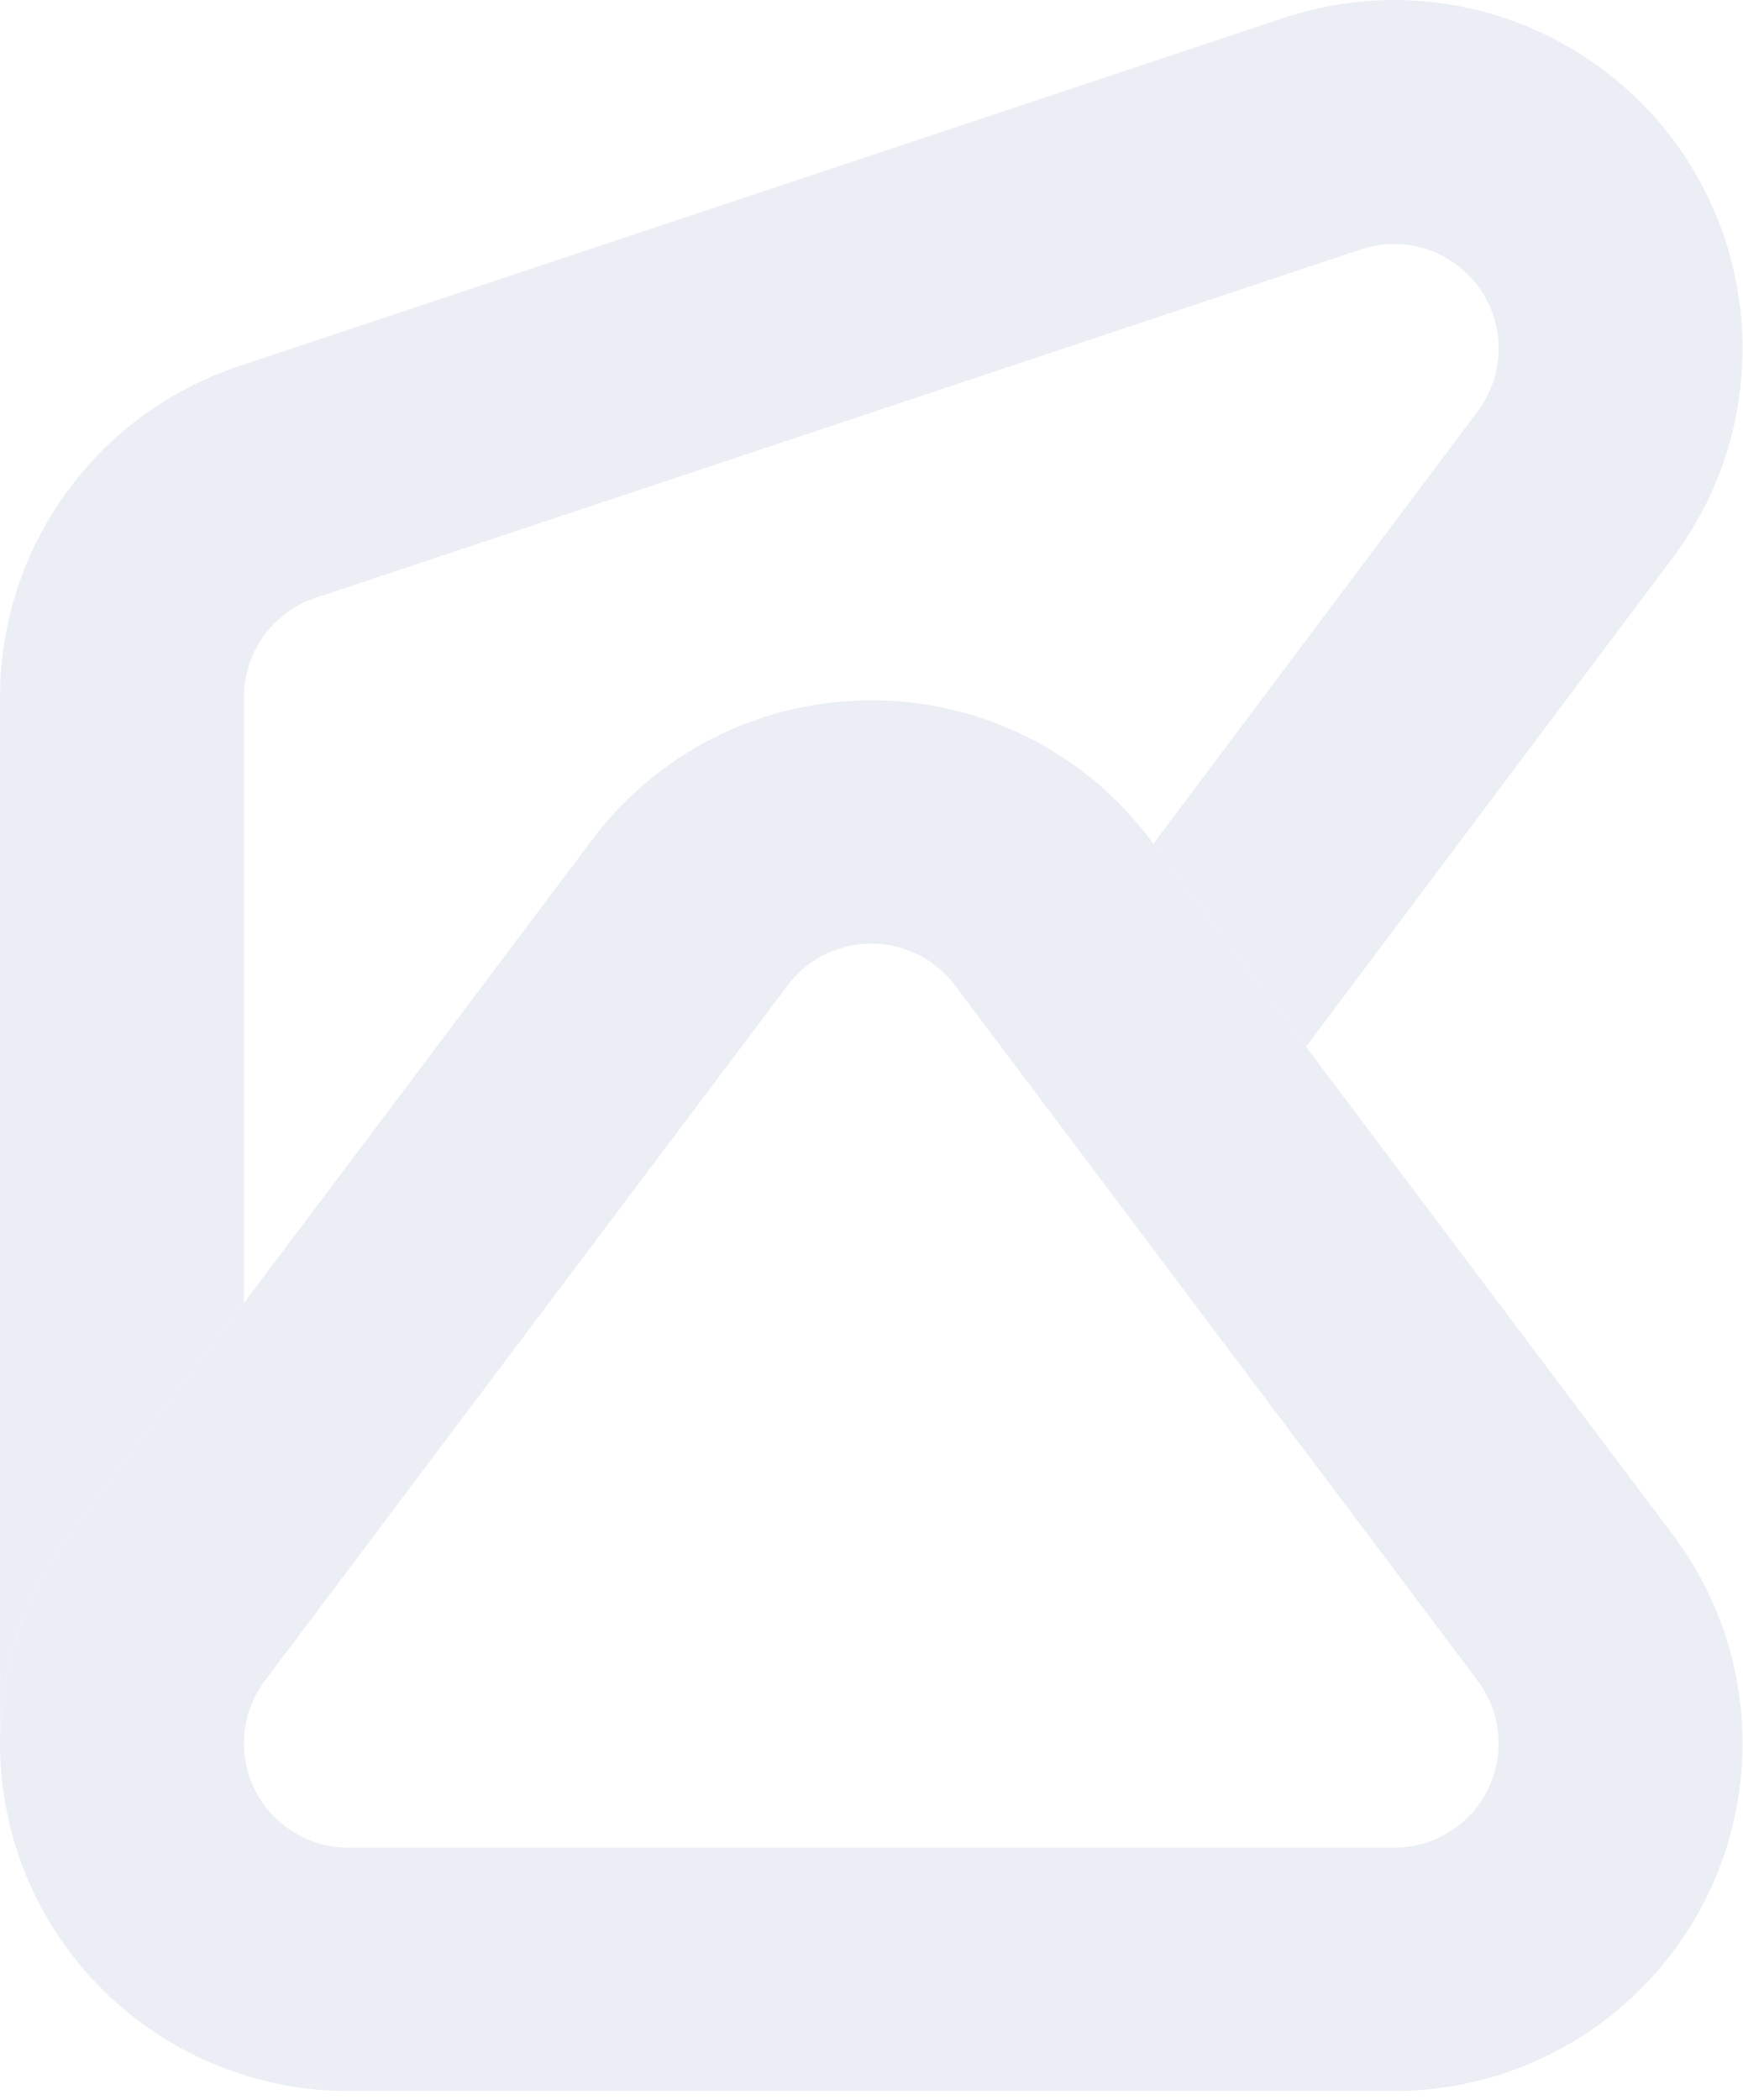
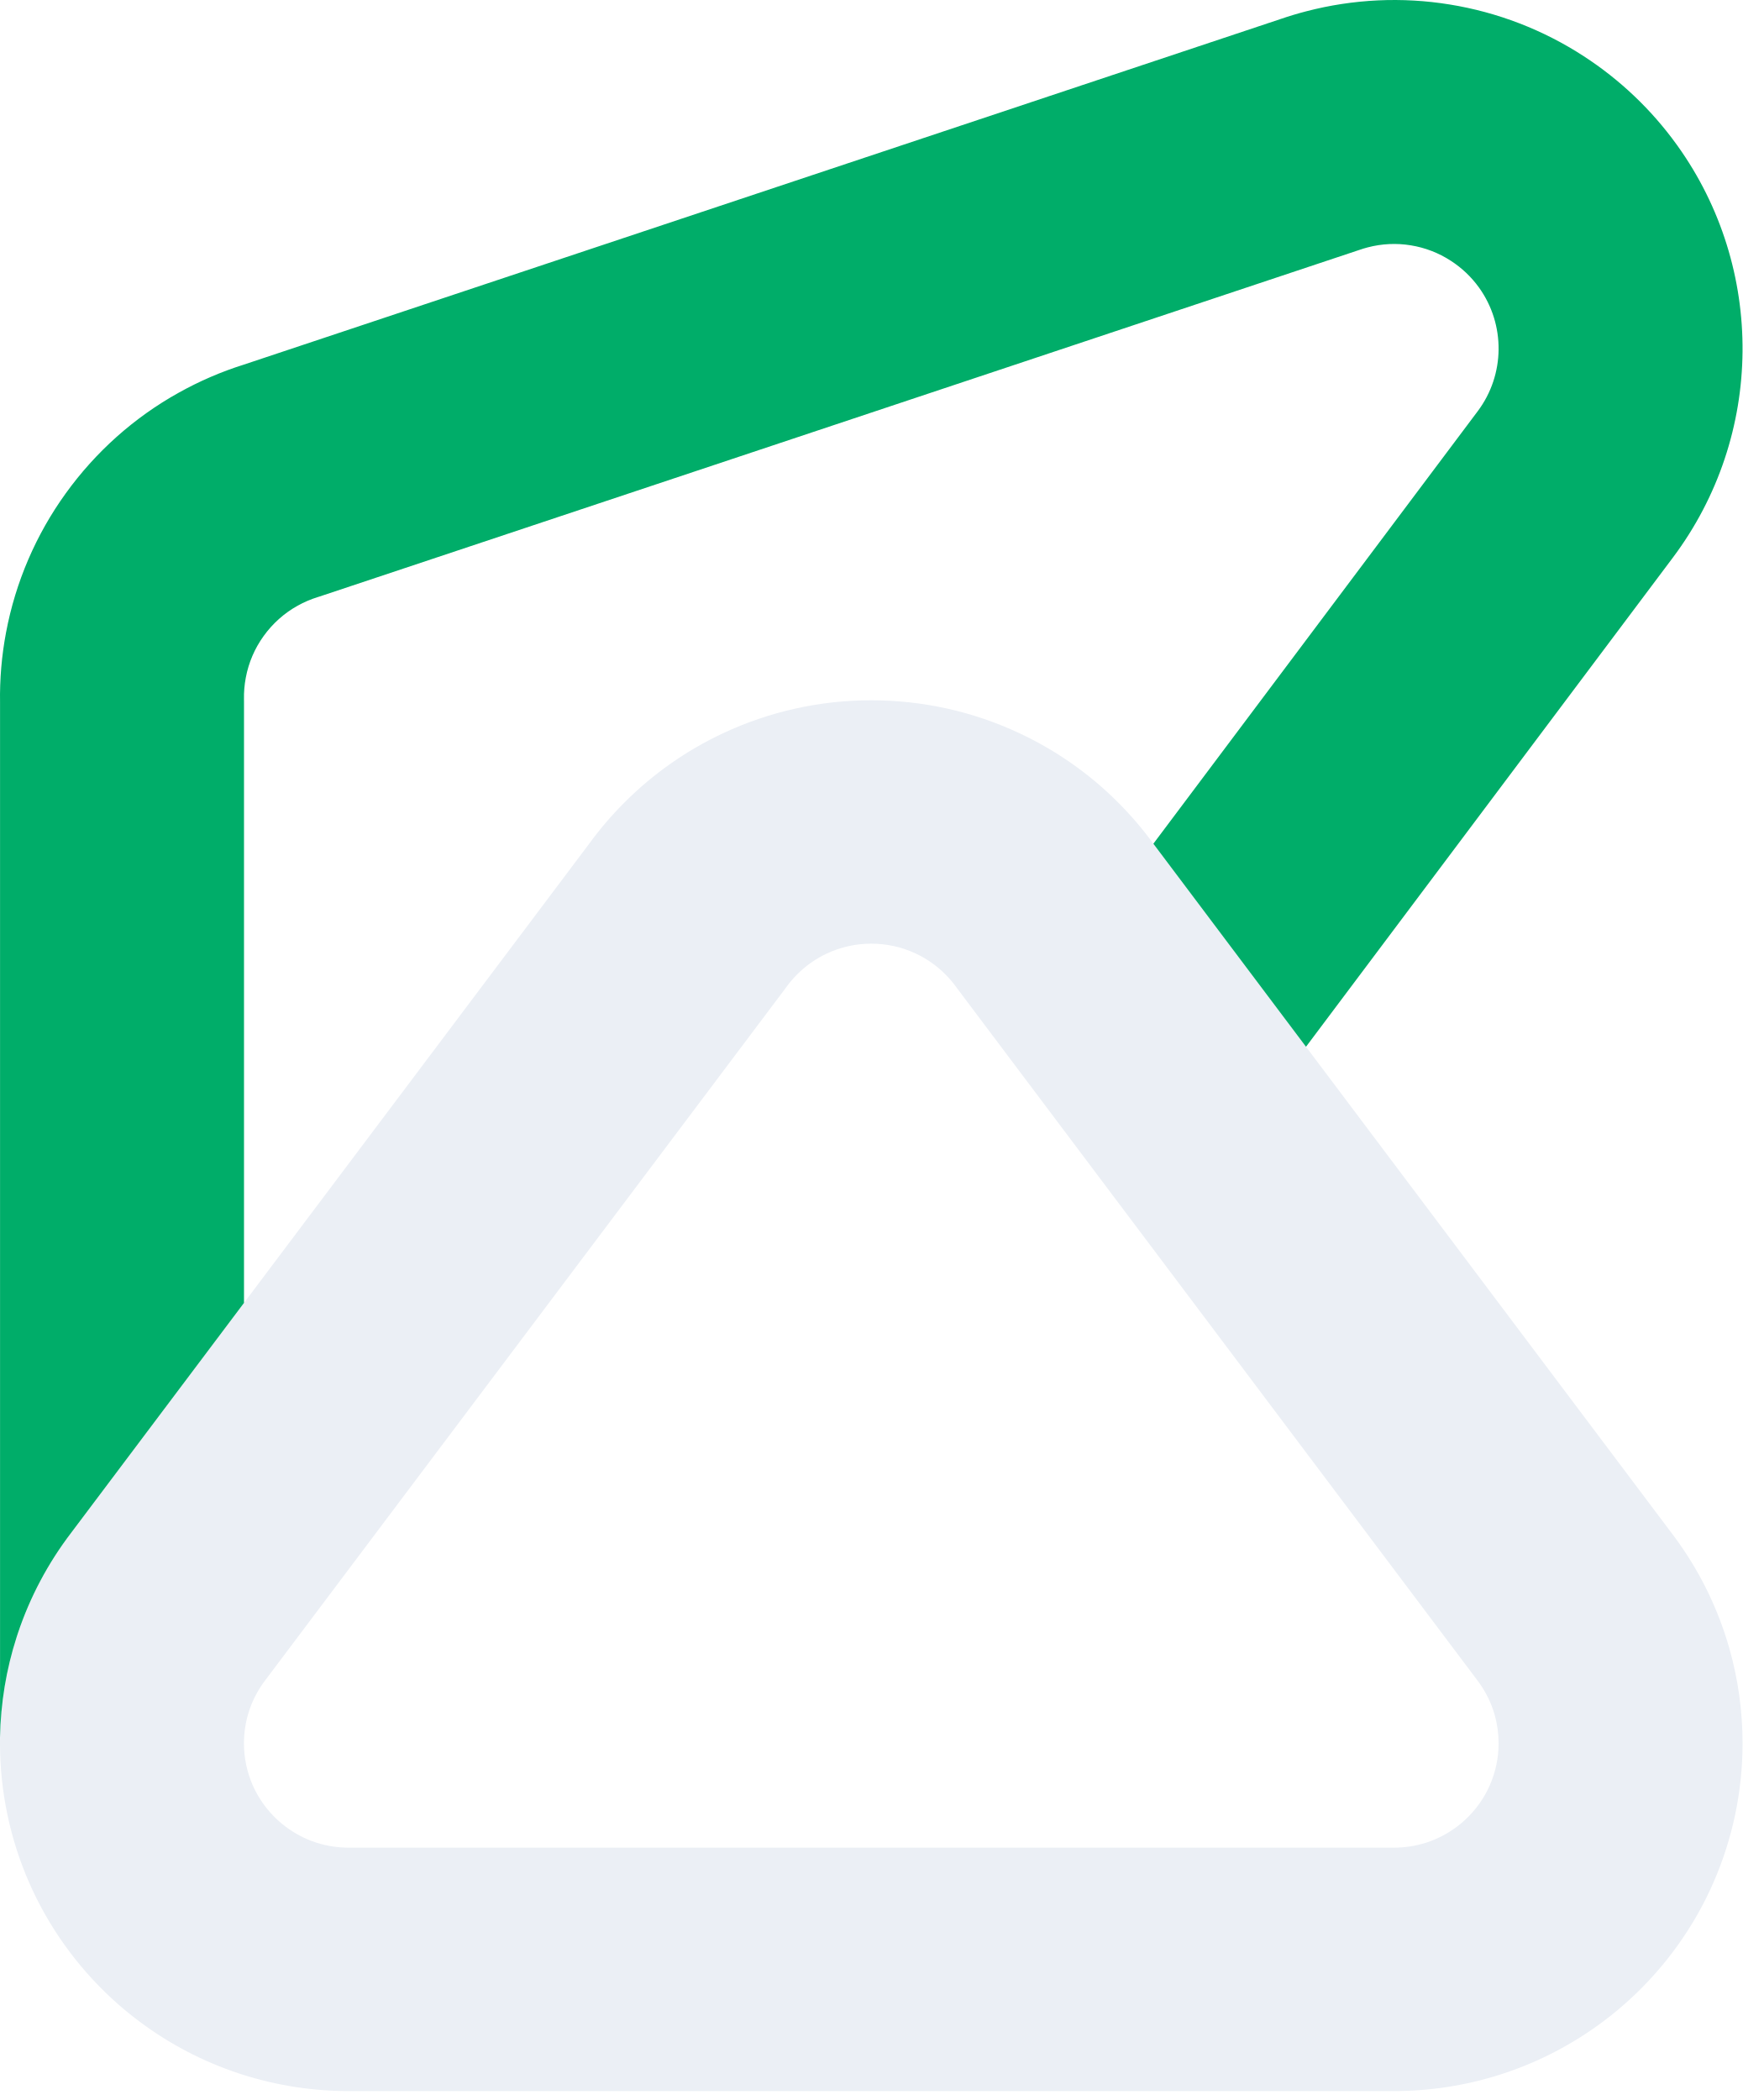
<svg xmlns="http://www.w3.org/2000/svg" width="78" height="94" viewBox="0 0 78 94" fill="none">
  <g id="logo">
    <g id="logo_2">
      <path id="Combined Shape" fill-rule="evenodd" clip-rule="evenodd" d="M10.667 92.802C10.748 92.829 10.748 92.829 10.824 92.854C12.41 93.362 14.058 93.611 15.71 93.6H62.29C63.942 93.611 65.59 93.362 67.172 92.855C67.212 92.842 67.231 92.836 67.251 92.829C67.272 92.823 67.292 92.816 67.333 92.802C68.916 92.276 70.409 91.497 71.76 90.486C71.976 90.325 72.188 90.158 72.394 89.986C74.044 88.609 75.391 86.915 76.352 85.002C77.315 83.076 77.866 80.985 77.979 78.853C77.993 78.574 78 78.305 78 78.035C78 76.599 77.803 75.18 77.417 73.813C77.35 73.576 77.278 73.343 77.201 73.112C76.658 71.486 75.849 69.964 74.812 68.607L51.633 37.775C51.149 37.109 50.611 36.481 50.025 35.897C48.755 34.627 47.264 33.585 45.635 32.822C43.557 31.845 41.285 31.344 38.994 31.346C36.715 31.344 34.443 31.845 32.352 32.828C30.736 33.585 29.245 34.627 27.962 35.911C27.388 36.482 26.851 37.109 26.367 37.775L3.188 68.607C2.151 69.964 1.342 71.486 0.798 73.114C0.772 73.194 0.772 73.195 0.744 73.281C0.253 74.805 0 76.408 0 78.035C0 78.305 0.007 78.574 0.021 78.842C0.134 80.985 0.685 83.076 1.643 84.991C2.609 86.915 3.956 88.609 5.597 89.979C5.813 90.158 6.024 90.325 6.24 90.486C7.591 91.497 9.084 92.276 10.665 92.802L10.667 92.802ZM15.679 82.705L15.648 82.705C15.145 82.71 14.645 82.635 14.169 82.483C14.143 82.475 14.143 82.475 14.119 82.467C13.648 82.31 13.202 82.077 12.792 81.77C12.726 81.721 12.661 81.67 12.598 81.618C12.106 81.207 11.7 80.696 11.411 80.122C11.126 79.552 10.96 78.921 10.926 78.278C10.922 78.2 10.92 78.118 10.92 78.035C10.92 77.542 10.996 77.062 11.143 76.606C11.15 76.583 11.15 76.583 11.158 76.559C11.322 76.068 11.567 75.609 11.883 75.198L35.148 44.252L35.19 44.195C35.338 43.987 35.505 43.792 35.687 43.61C36.076 43.222 36.519 42.912 37.005 42.684C37.633 42.389 38.31 42.24 38.998 42.24C39.69 42.24 40.367 42.389 40.99 42.682C41.481 42.912 41.924 43.222 42.307 43.605C42.495 43.792 42.662 43.987 42.81 44.195L42.852 44.252L66.097 75.171C66.433 75.609 66.678 76.068 66.842 76.558C66.865 76.628 66.886 76.697 66.906 76.766C67.021 77.174 67.08 77.599 67.08 78.035C67.08 78.118 67.078 78.2 67.074 78.282C67.04 78.921 66.874 79.552 66.586 80.126C66.3 80.696 65.894 81.207 65.399 81.62C65.339 81.67 65.274 81.721 65.208 81.77C64.798 82.077 64.352 82.31 63.88 82.467C63.858 82.474 63.857 82.475 63.833 82.482C63.355 82.635 62.855 82.71 62.352 82.705L15.679 82.705Z" fill="#EBEFF5" />
-       <path id="Subtract" d="M57.319 0.852C57.7 0.721 58.084 0.606 58.462 0.508C60.581 -0.046 62.772 -0.144 64.892 0.201C67.026 0.546 69.074 1.332 70.898 2.52C72.513 3.569 73.925 4.91 75.055 6.478L75.083 6.516C79.018 12.008 78.993 19.477 74.879 24.962L58.459 46.855L51.633 37.775L51.627 37.766L66.143 18.41C67.378 16.765 67.385 14.522 66.207 12.877L66.197 12.864C65.86 12.396 65.437 11.995 64.948 11.677C64.397 11.318 63.789 11.085 63.147 10.981C62.511 10.877 61.859 10.906 61.219 11.074C61.095 11.106 60.974 11.143 60.814 11.198L14.293 26.705L14.223 26.727C13.911 26.823 13.61 26.952 13.32 27.114C12.72 27.448 12.206 27.908 11.803 28.467C11.403 29.021 11.129 29.655 11.002 30.335C10.941 30.656 10.914 30.982 10.921 31.309L10.922 31.381L10.922 58.32L3.188 68.607C2.151 69.964 1.342 71.486 0.798 73.114C0.772 73.194 0.772 73.195 0.744 73.28C0.279 74.723 0.027 76.239 0.002 77.778V31.457C-0.015 30.395 0.076 29.338 0.27 28.314C0.695 26.05 1.615 23.924 2.942 22.085C4.275 20.234 6.001 18.689 8 17.578C8.924 17.062 9.898 16.641 10.911 16.322L57.319 0.852Z" fill="#EBEFF5" />
+       <path id="Subtract" d="M57.319 0.852C57.7 0.721 58.084 0.606 58.462 0.508C60.581 -0.046 62.772 -0.144 64.892 0.201C67.026 0.546 69.074 1.332 70.898 2.52C72.513 3.569 73.925 4.91 75.055 6.478L75.083 6.516C79.018 12.008 78.993 19.477 74.879 24.962L58.459 46.855L51.633 37.775L51.627 37.766L66.143 18.41C67.378 16.765 67.385 14.522 66.207 12.877L66.197 12.864C65.86 12.396 65.437 11.995 64.948 11.677C64.397 11.318 63.789 11.085 63.147 10.981C62.511 10.877 61.859 10.906 61.219 11.074C61.095 11.106 60.974 11.143 60.814 11.198L14.293 26.705L14.223 26.727C13.911 26.823 13.61 26.952 13.32 27.114C12.72 27.448 12.206 27.908 11.803 28.467C11.403 29.021 11.129 29.655 11.002 30.335C10.941 30.656 10.914 30.982 10.921 31.309L10.922 31.381L10.922 58.32L3.188 68.607C2.151 69.964 1.342 71.486 0.798 73.114C0.772 73.194 0.772 73.195 0.744 73.28C0.279 74.723 0.027 76.239 0.002 77.778V31.457C-0.015 30.395 0.076 29.338 0.27 28.314C0.695 26.05 1.615 23.924 2.942 22.085C4.275 20.234 6.001 18.689 8 17.578C8.924 17.062 9.898 16.641 10.911 16.322L57.319 0.852Z" fill="#00AD69" />
    </g>
  </g>
</svg>
